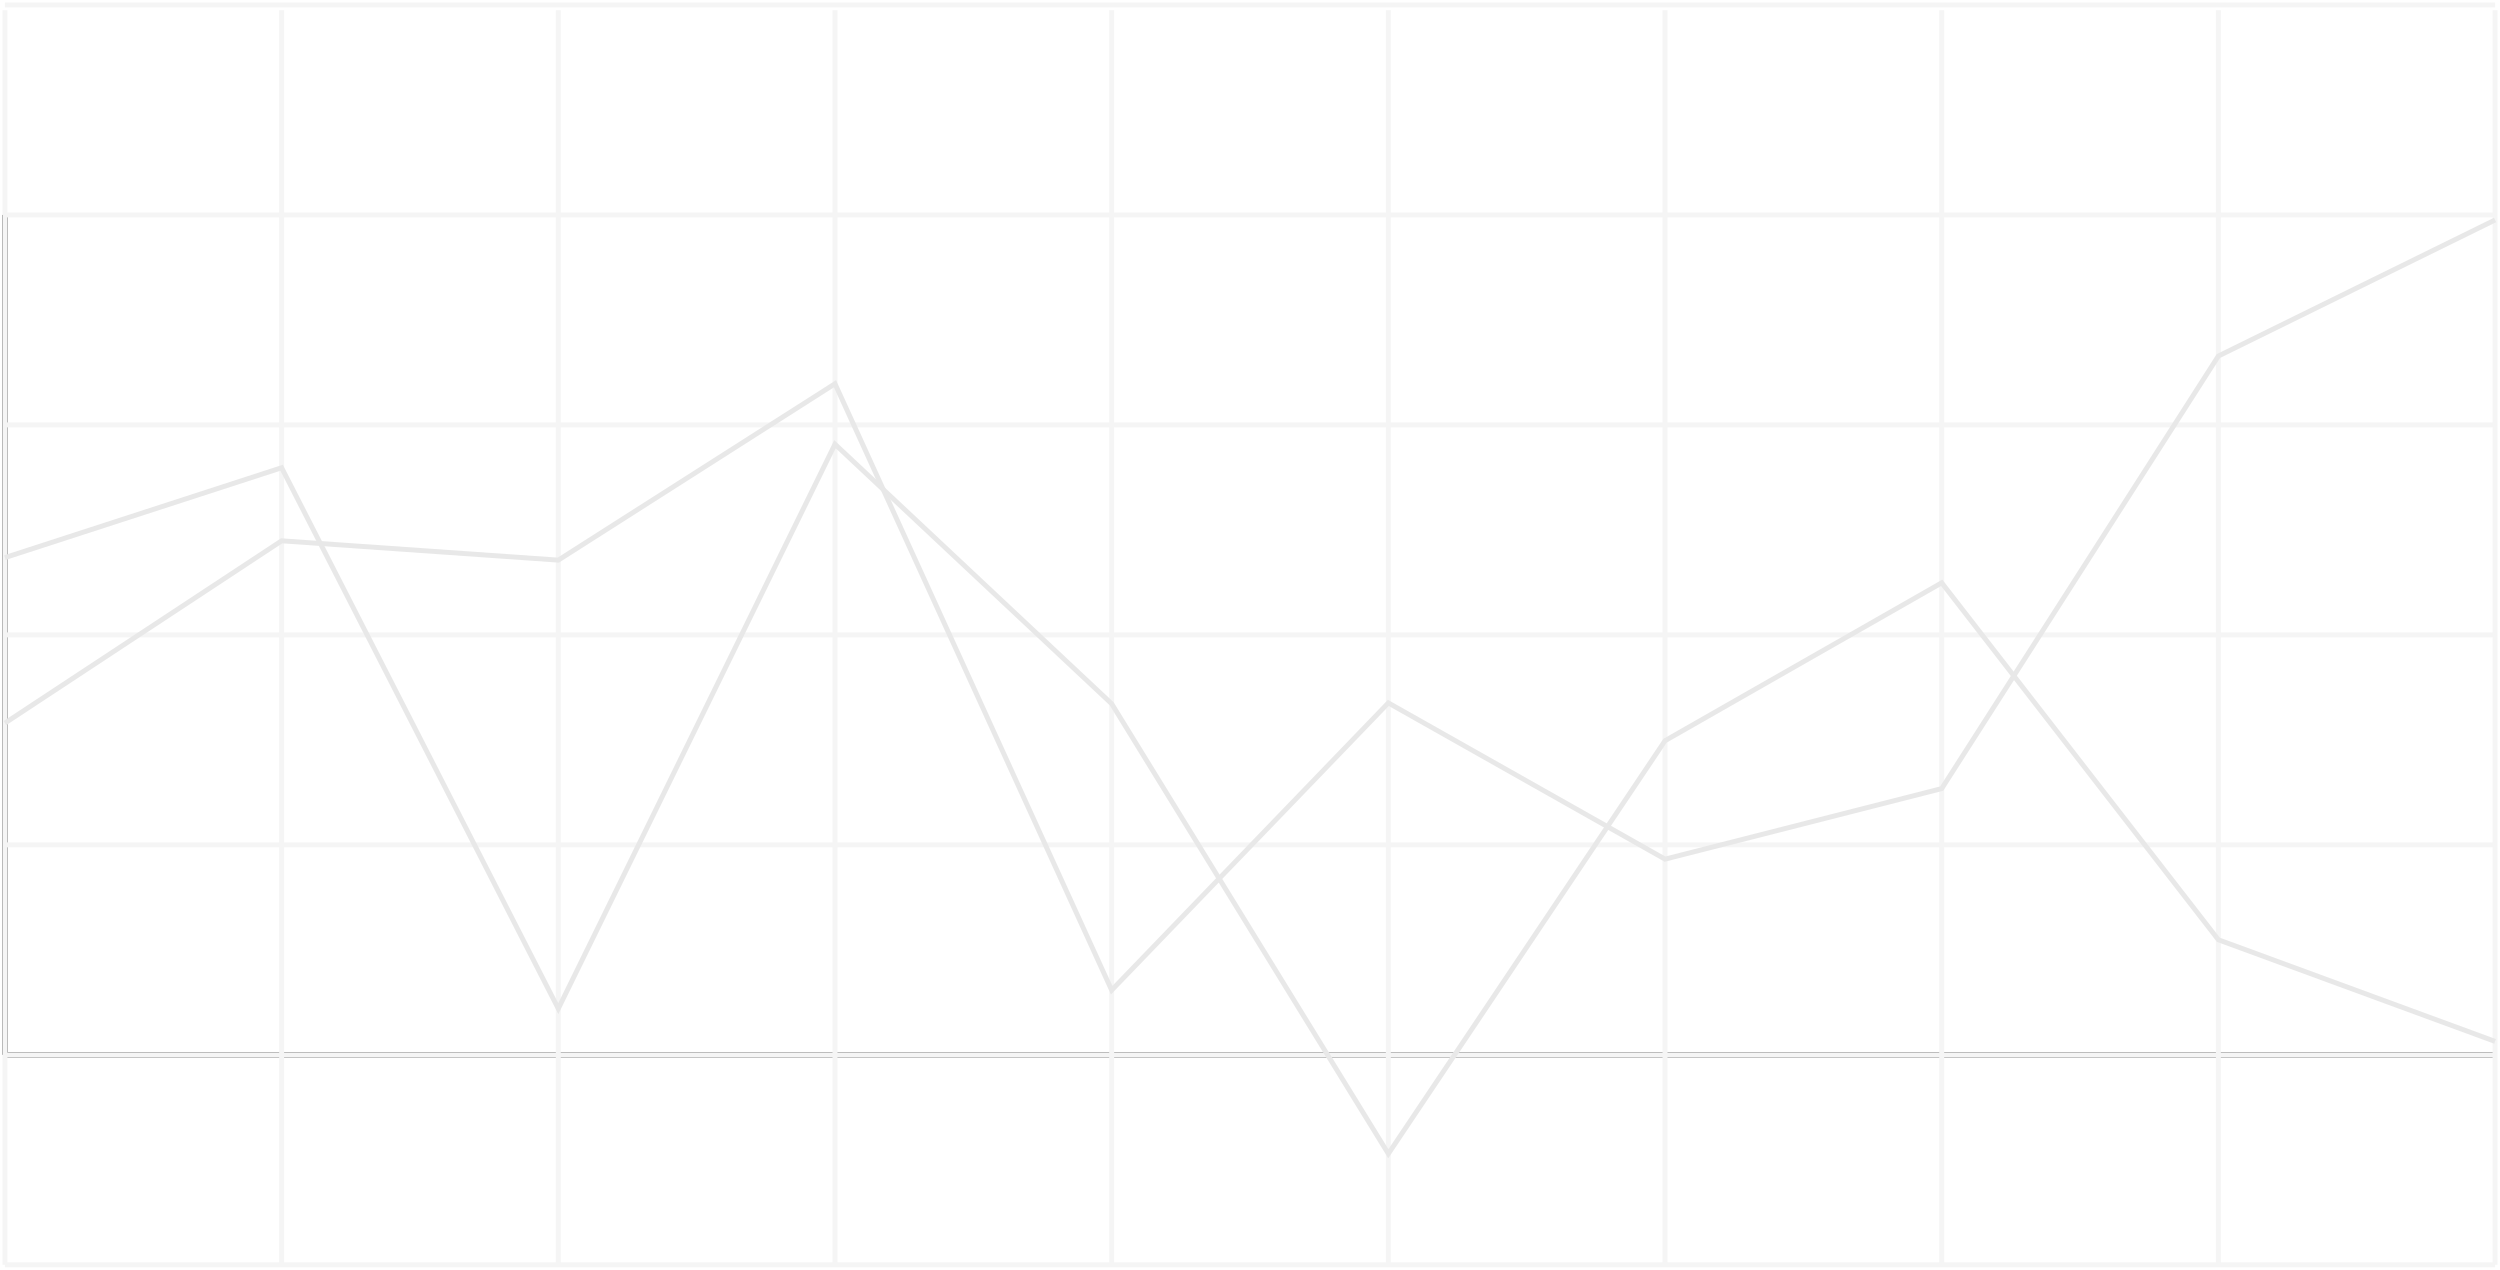
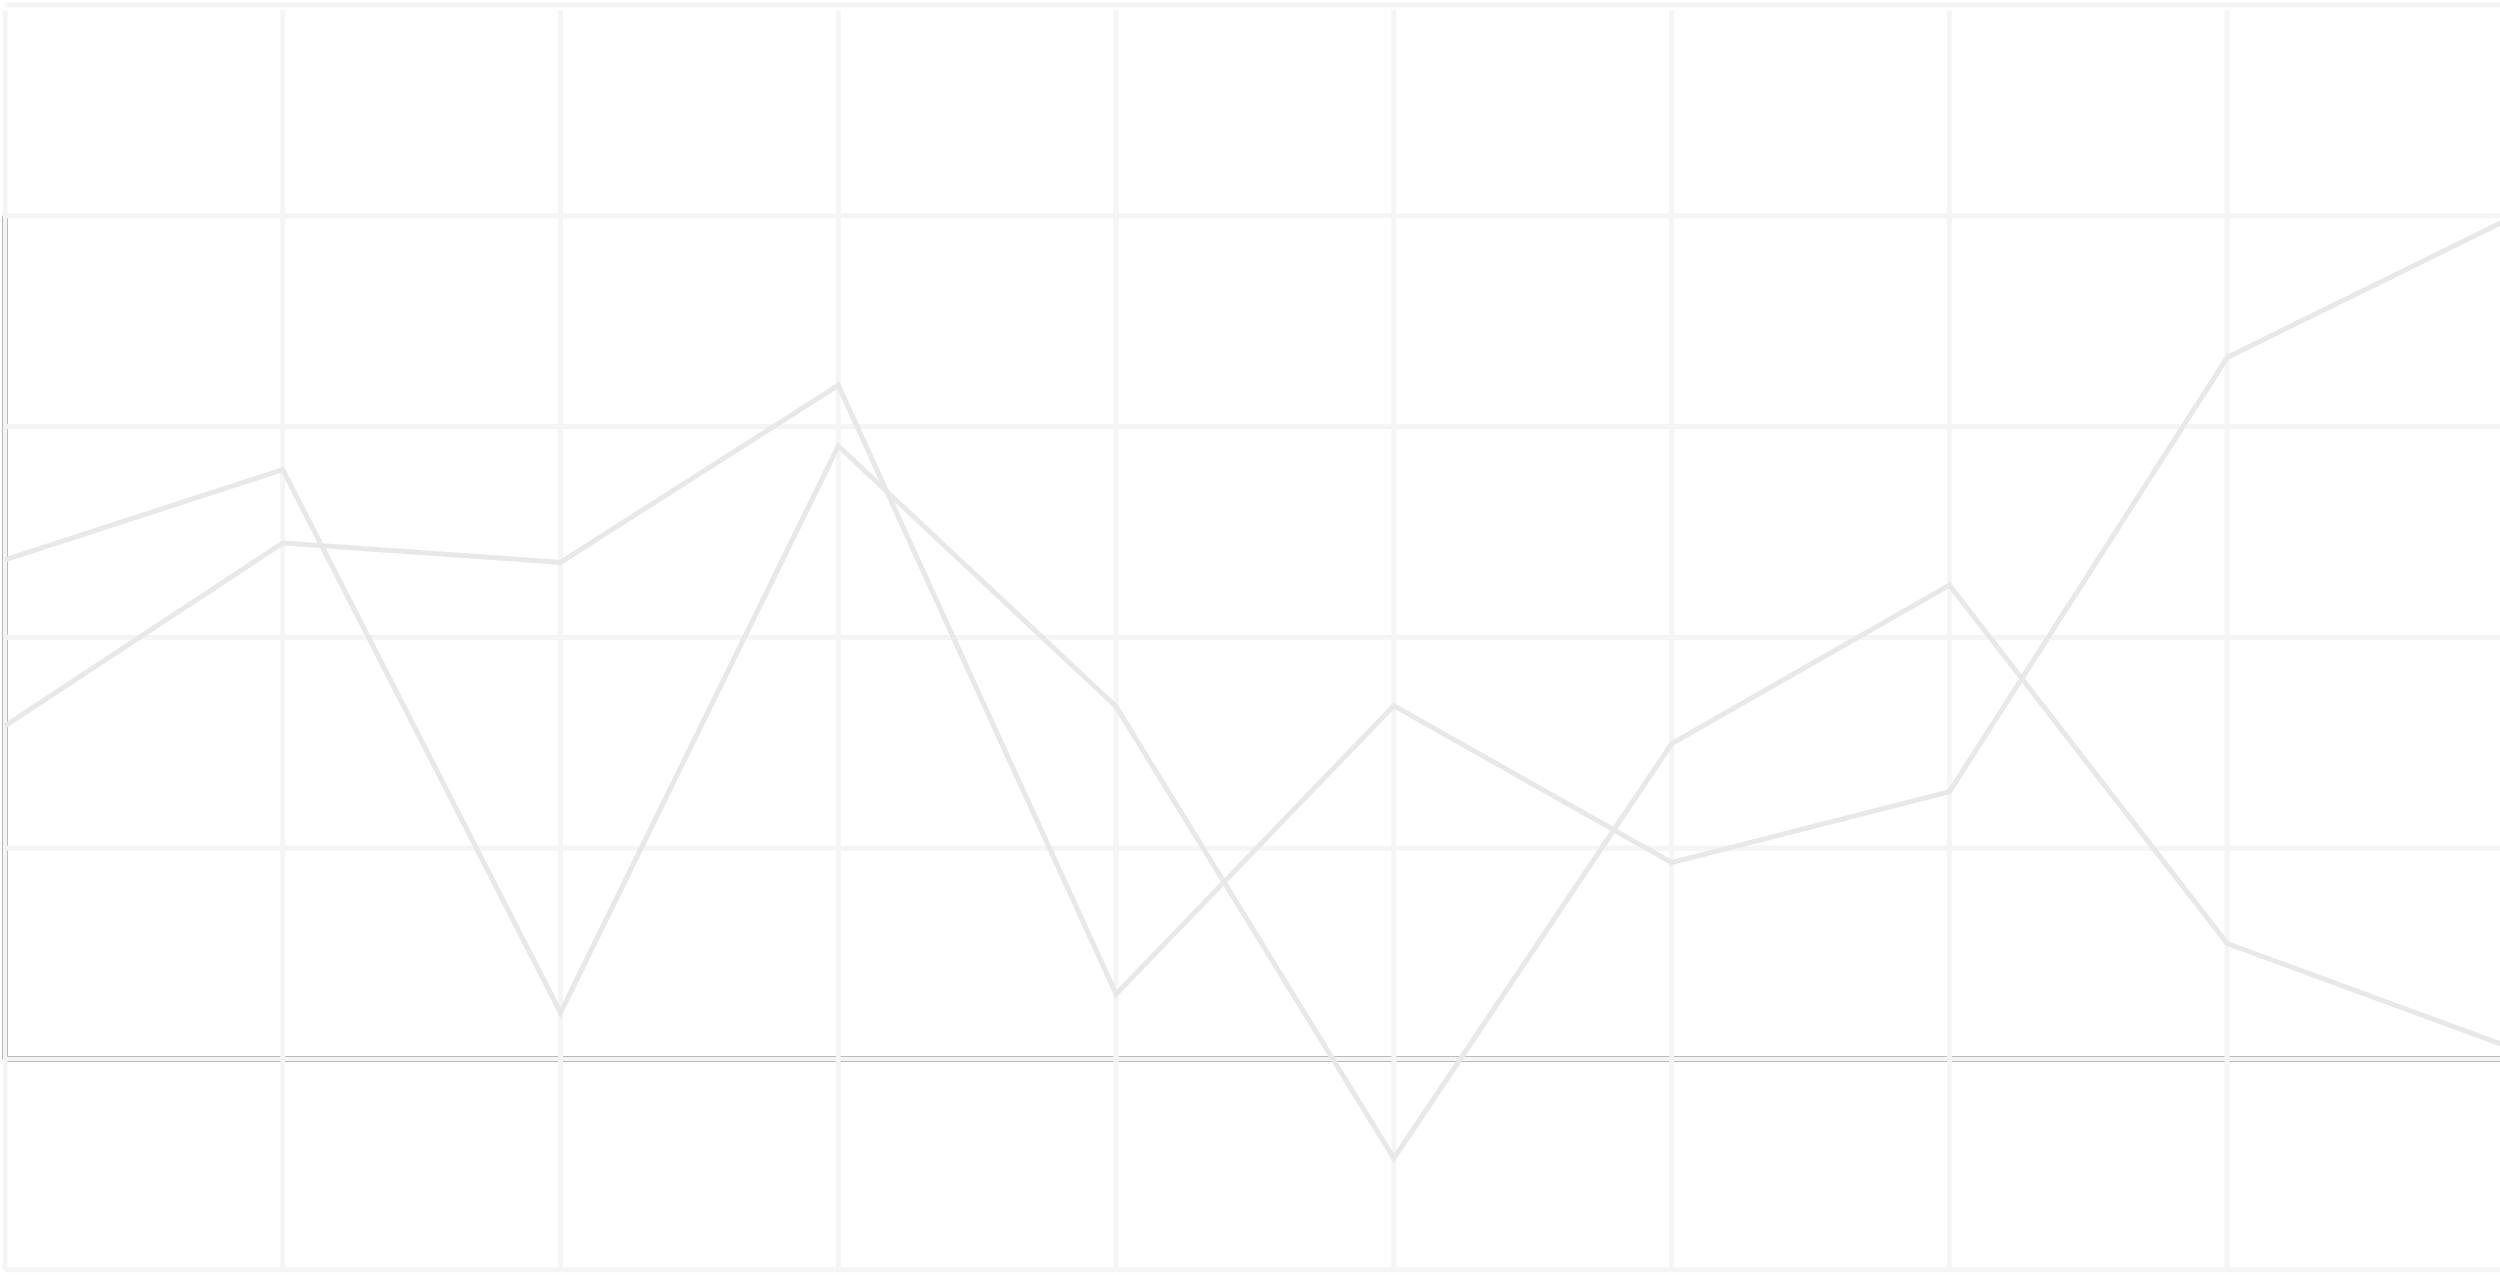
- <svg xmlns="http://www.w3.org/2000/svg" width="506" height="257" viewBox="0 0 506 257" fill="none">
+ <svg xmlns="http://www.w3.org/2000/svg" width="504" height="257" viewBox="0 0 504 257" fill="none">
  <path d="M1 213.5H505" stroke="black" />
  <path d="M1 43.5V213.5" stroke="black" />
  <path d="M1 213.5H505" stroke="#F5F5F5" />
  <path d="M1 256H505" stroke="#F5F5F5" />
  <path d="M1 171H505" stroke="#F5F5F5" />
  <path d="M1 128.5H505" stroke="#F5F5F5" />
  <path d="M1 86H505" stroke="#F5F5F5" />
  <path d="M1 43.5H505" stroke="#F5F5F5" />
  <path d="M1 1H505" stroke="#F5F5F5" />
  <path d="M1 2.062V256" stroke="#F5F5F5" />
  <path d="M57 2.062V256" stroke="#F5F5F5" />
  <path d="M113 2.062V256" stroke="#F5F5F5" />
  <path d="M169 2.062V256" stroke="#F5F5F5" />
  <path d="M225 2.062V256" stroke="#F5F5F5" />
  <path d="M281 2.062V256" stroke="#F5F5F5" />
  <path d="M337 2.062V256" stroke="#F5F5F5" />
  <path d="M393 2.062V256" stroke="#F5F5F5" />
  <path d="M449 2.062V256" stroke="#F5F5F5" />
  <path d="M505 2.062V256" stroke="#F5F5F5" />
  <path d="M1 112.86L57 94.67L113 204.15L169 89.91L225 142.44L281 233.518L337 149.92L393 117.96L449 190.21L505 210.78" stroke="#E8E8E8" />
  <path d="M1 146.35L57 109.46L113 113.37L169 77.669L225 200.41L281 142.27L337 173.89L393 159.61L449 72.059L505 44.52" stroke="#E8E8E8" />
</svg>
